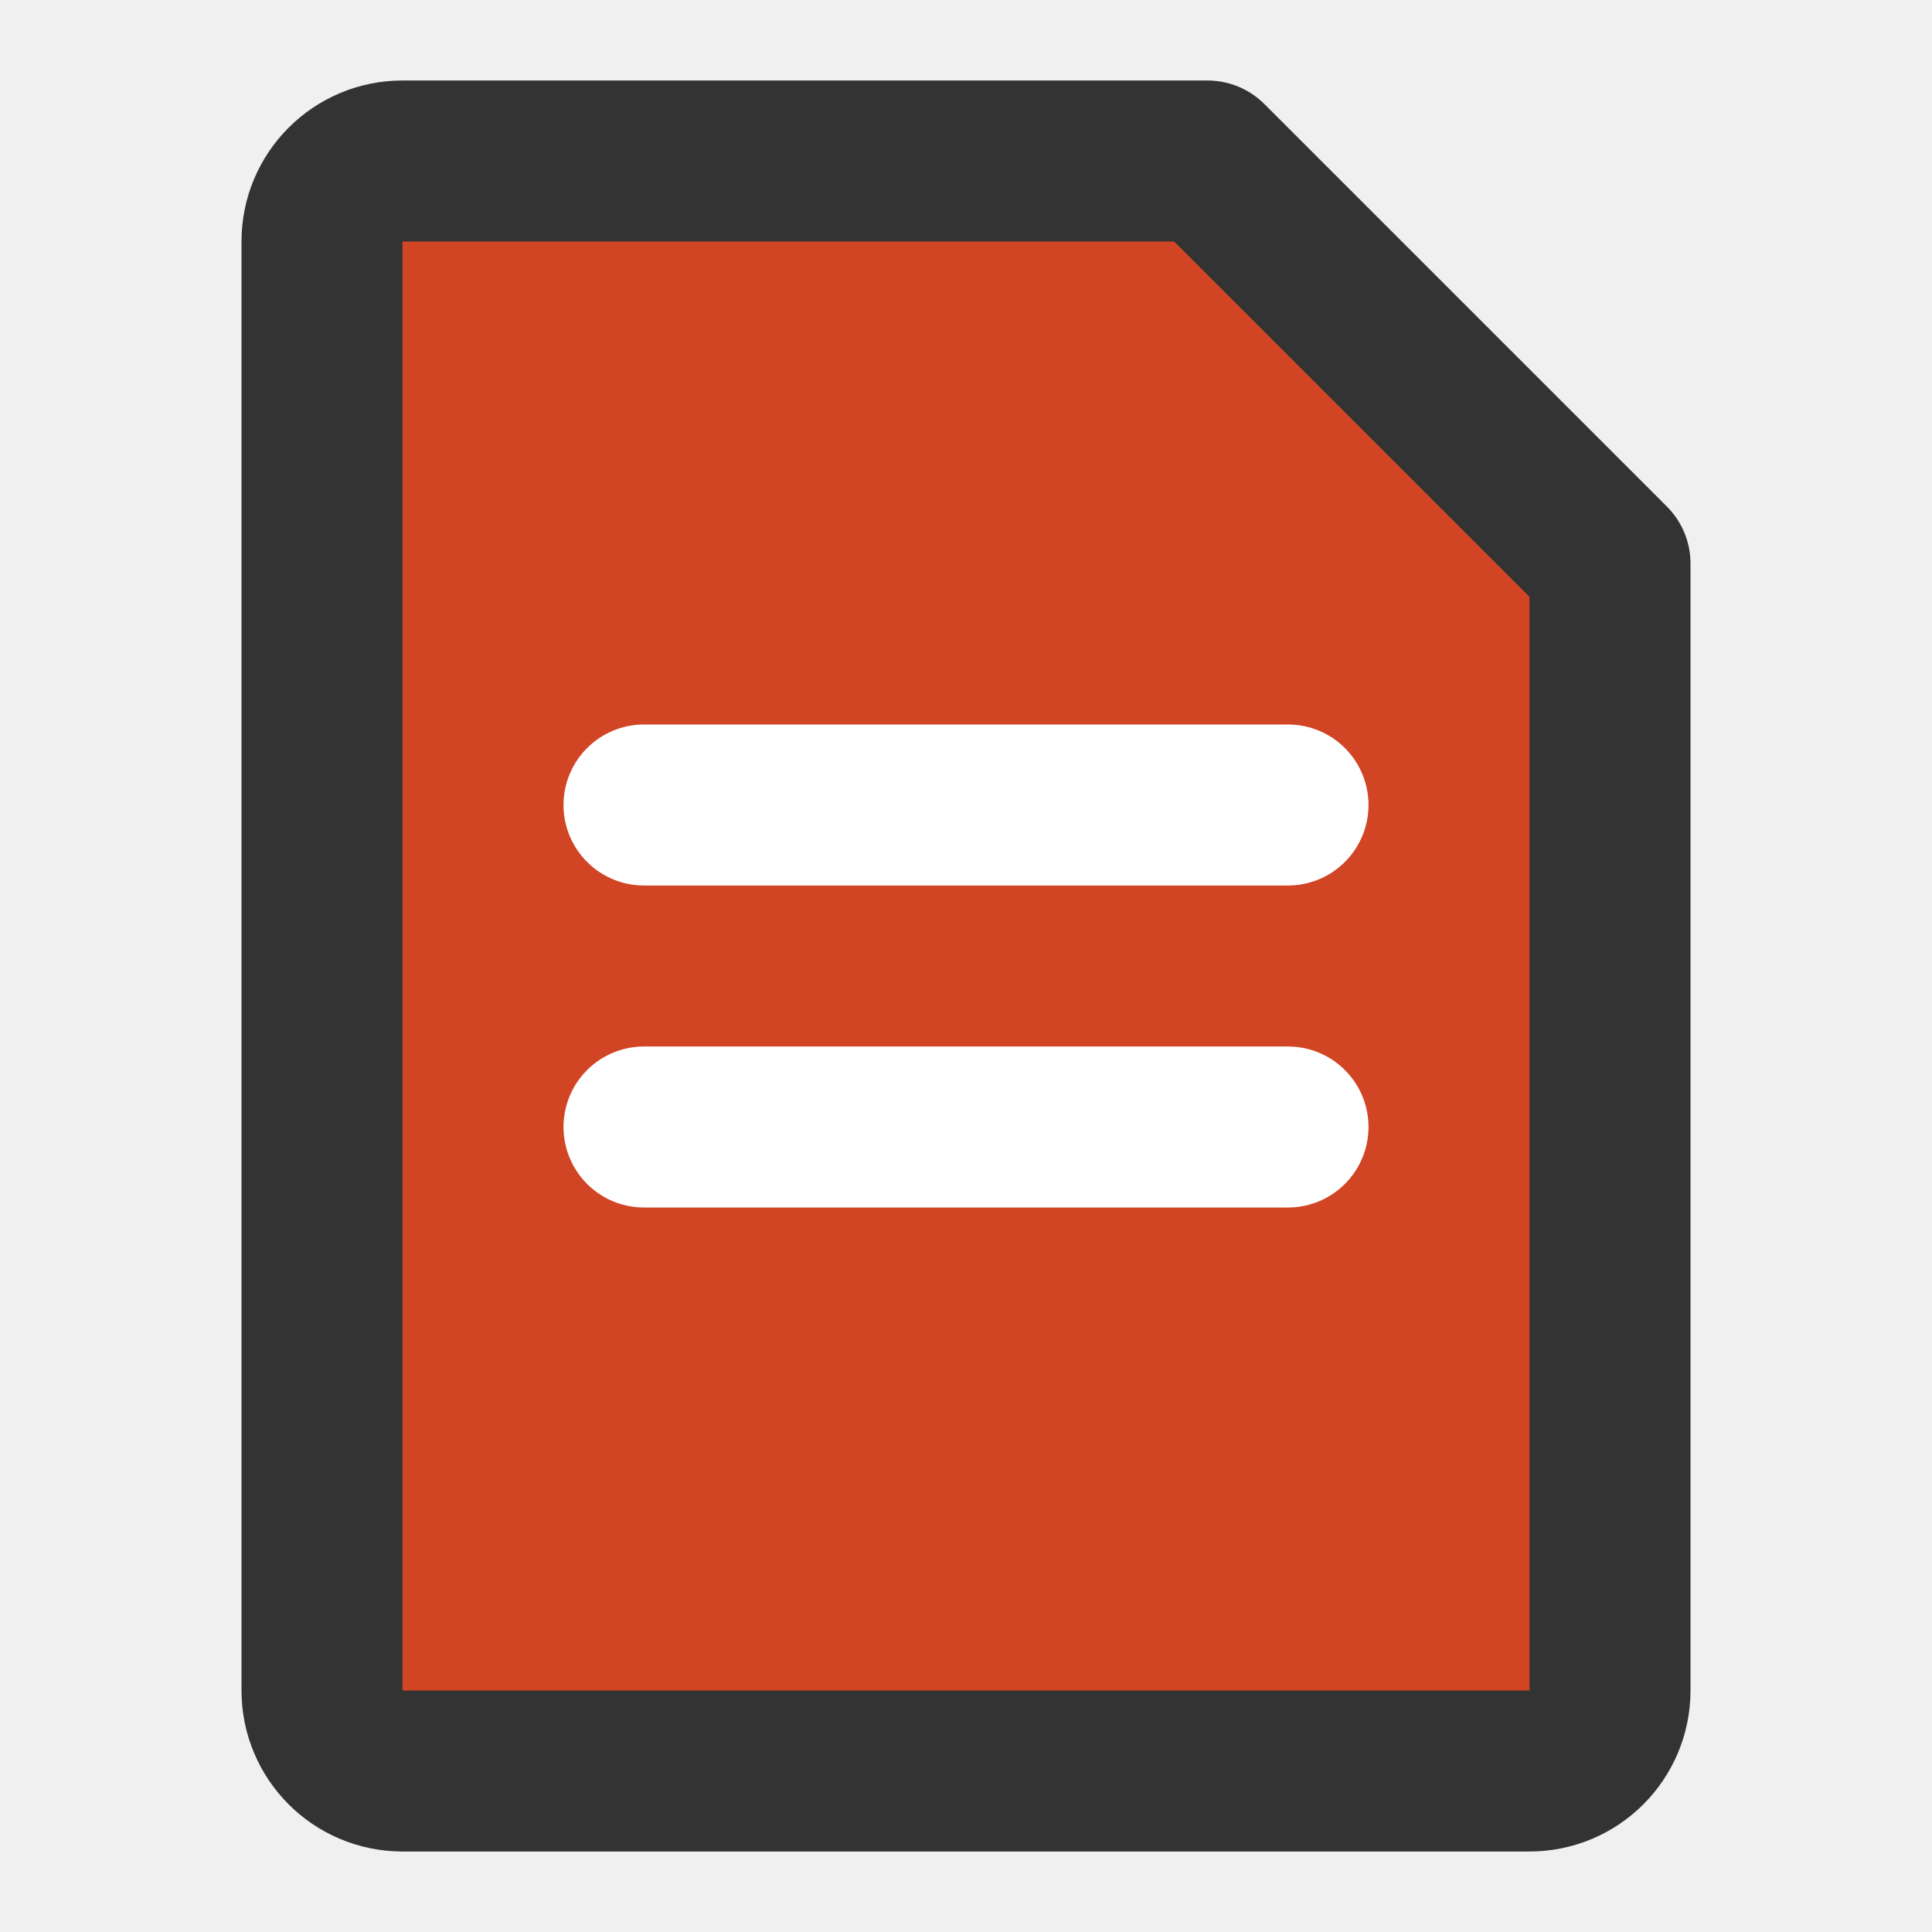
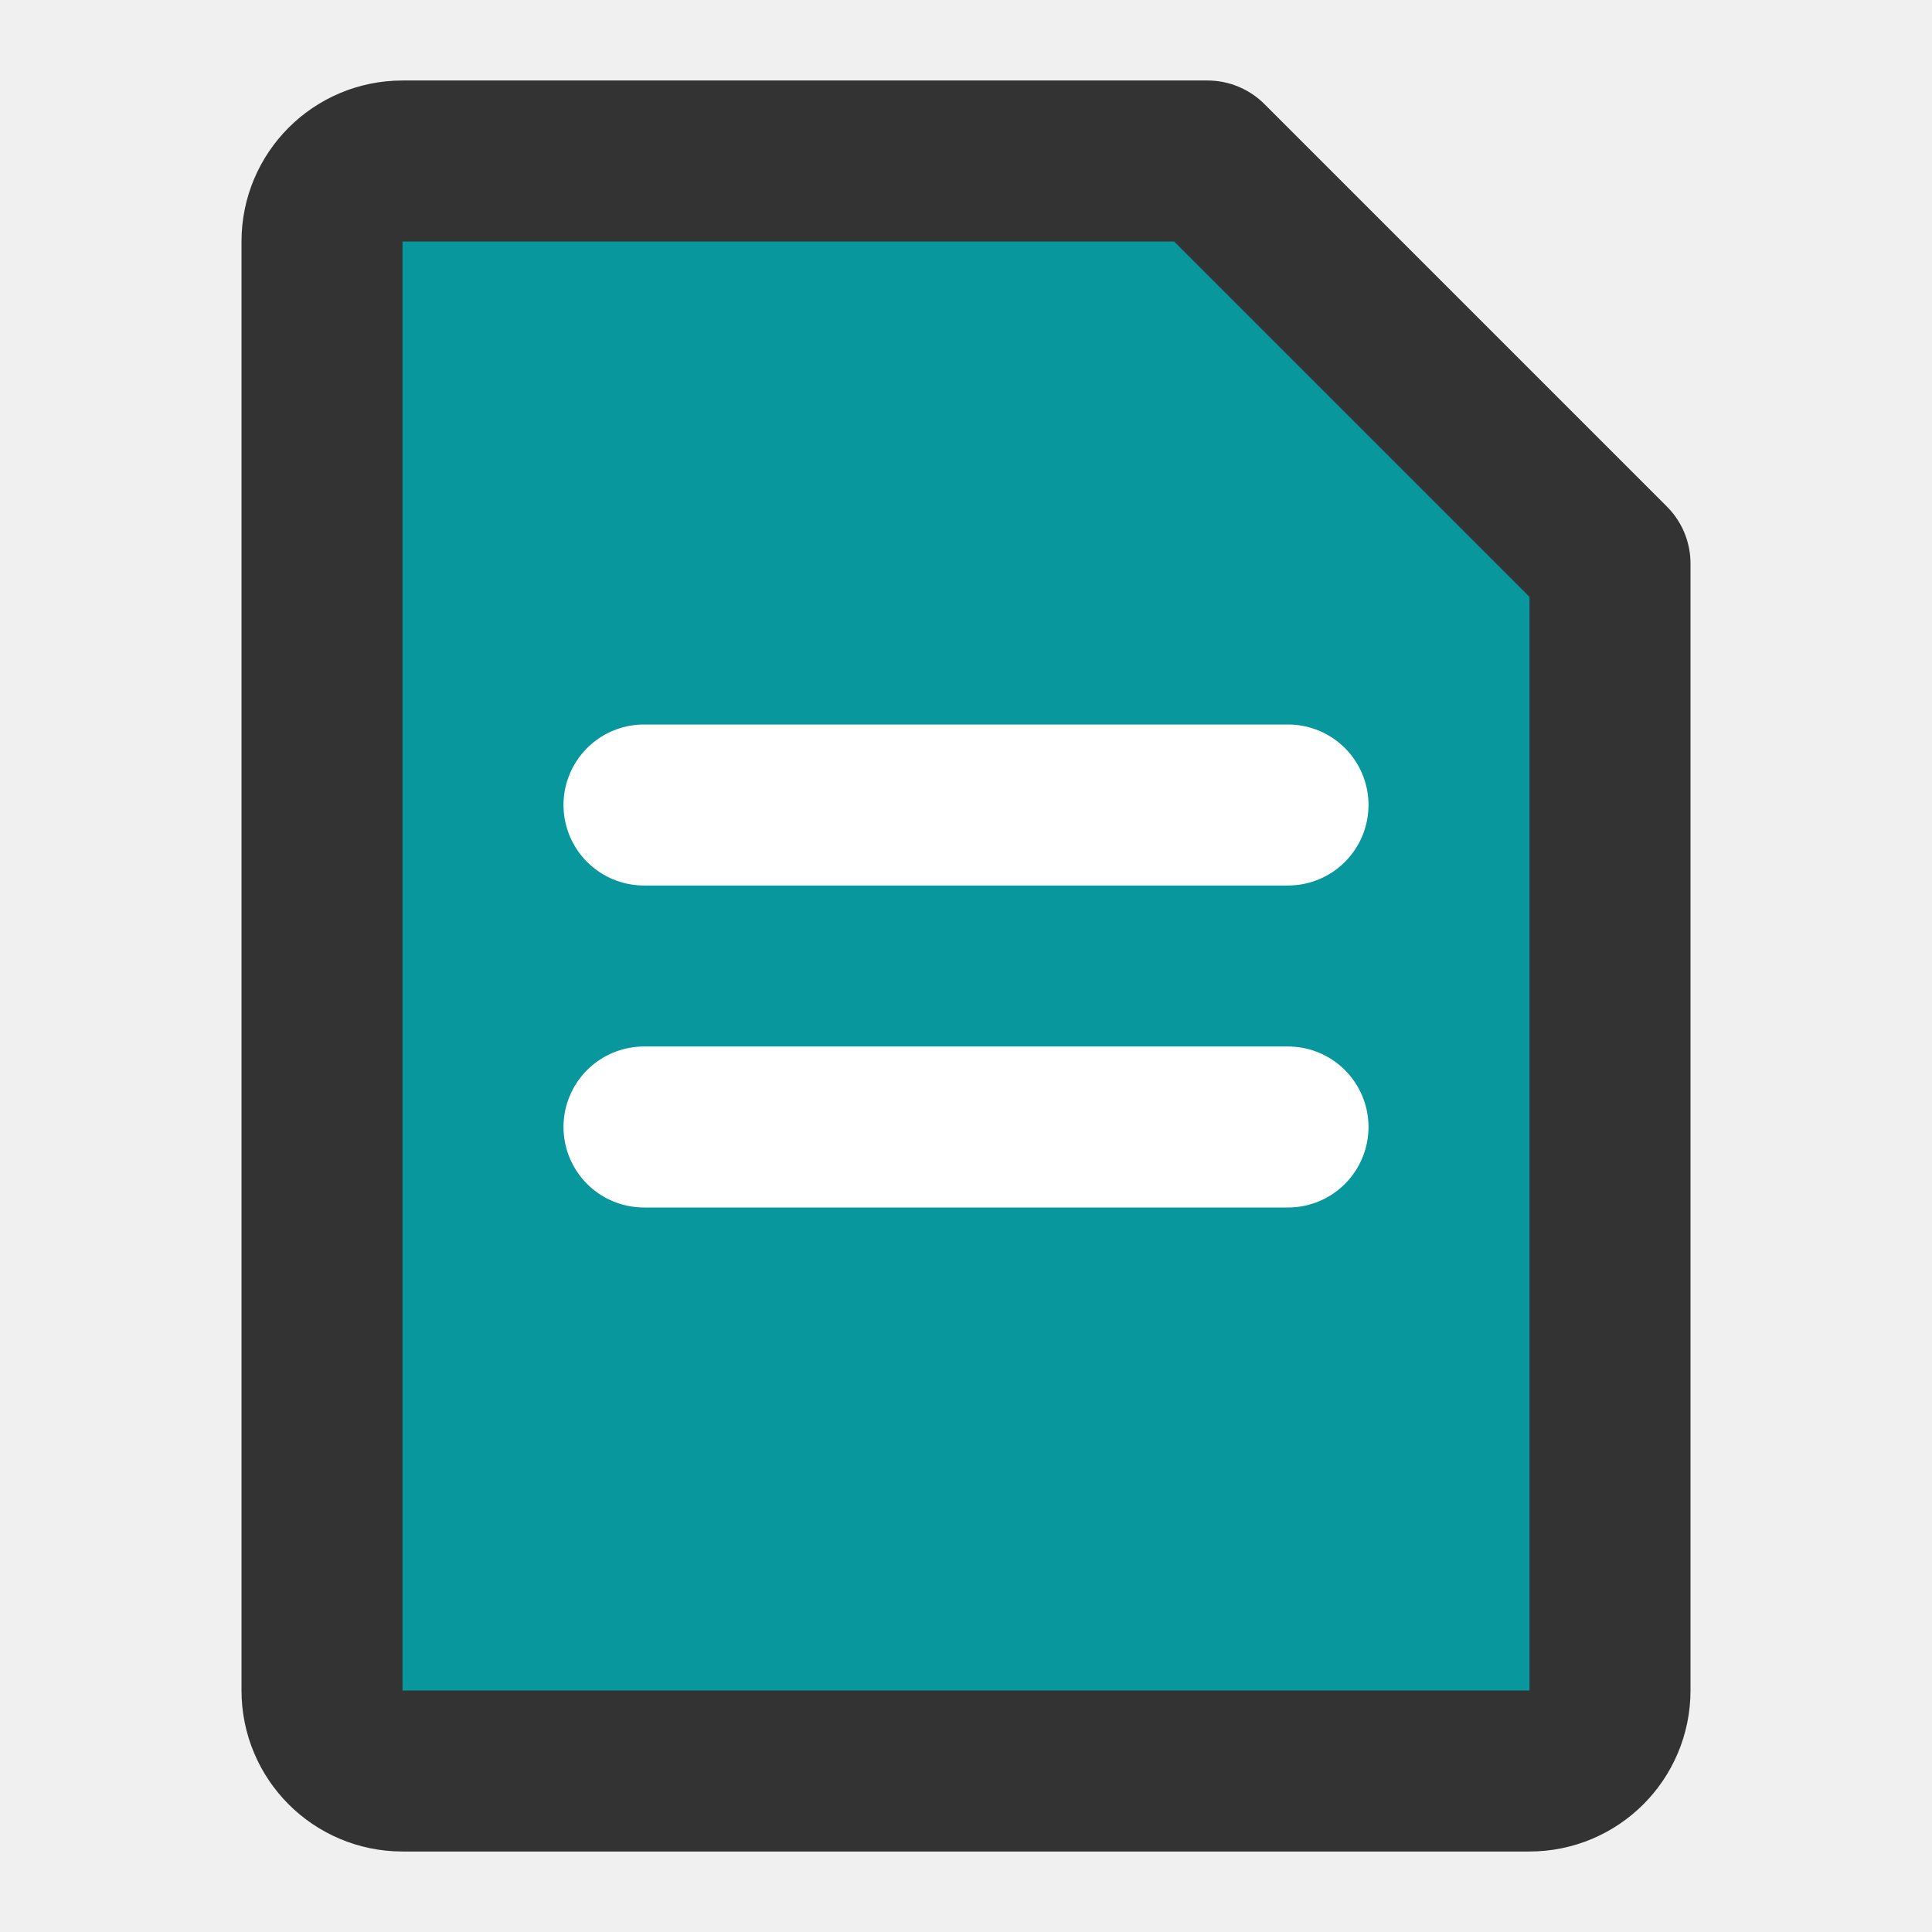
<svg xmlns="http://www.w3.org/2000/svg" width="1em" height="1em" viewBox="0 0 48 48">
  <g fill="none" stroke-linejoin="round" stroke-width="4">
-     <path fill="#d14424" stroke="#333333" d="M8 6C8 4.895 8.895 4 10 4H30L40 14V42C40 43.105 39.105 44 38 44H10C8.895 44 8 43.105 8 42V6Z" />
+     <path fill="#08979c" stroke="#333333" d="M8 6C8 4.895 8.895 4 10 4H30L40 14V42C40 43.105 39.105 44 38 44H10C8.895 44 8 43.105 8 42V6Z" />
    <path stroke="#ffffff" stroke-linecap="round" d="M16 20H32" />
    <path stroke="#ffffff" stroke-linecap="round" d="M16 28H32" />
  </g>
</svg>
